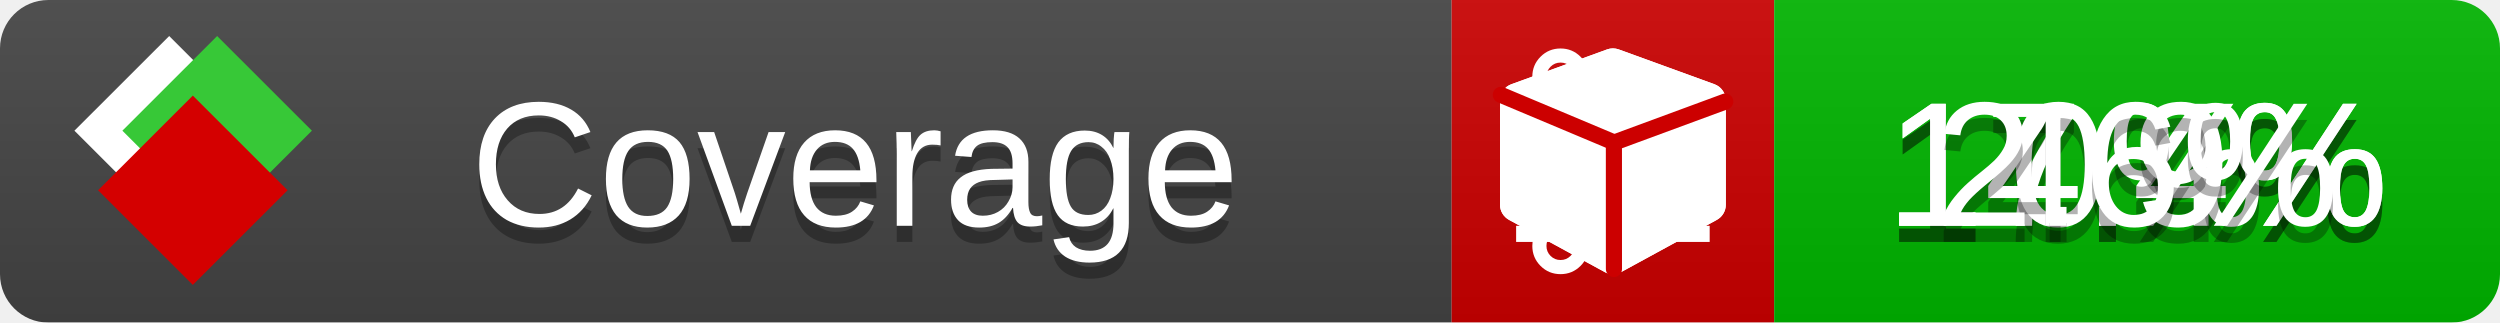
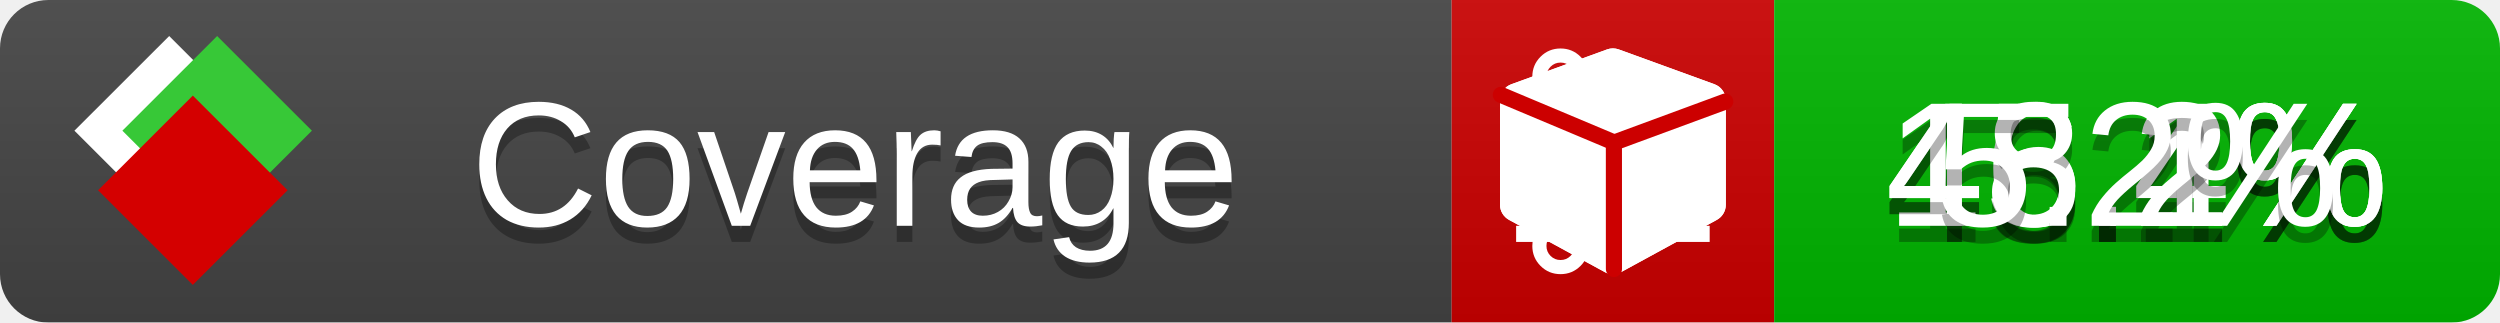
<svg xmlns="http://www.w3.org/2000/svg" xmlns:xlink="http://www.w3.org/1999/xlink" width="155" height="20">
  <style type="text/css">
          
            @keyframes fade1 {
                0% { visibility: visible; opacity: 1; }
               23% { visibility: visible; opacity: 1; }
               25% { visibility: hidden; opacity: 0; }
               48% { visibility: hidden; opacity: 0; }
               50% { visibility: hidden; opacity: 0; }
               73% { visibility: hidden; opacity: 0; }
               75% { visibility: hidden; opacity: 0; }
               98% { visibility: hidden; opacity: 0; }
              100% { visibility: visible; opacity: 1; }
            }
            @keyframes fade2 {
                0% { visibility: hidden; opacity: 0; }
               23% { visibility: hidden; opacity: 0; }
               25% { visibility: visible; opacity: 1; }
               48% { visibility: visible; opacity: 1; }
               50% { visibility: hidden; opacity: 0; }
               73% { visibility: hidden; opacity: 0; }
               75% { visibility: hidden; opacity: 0; }
               98% { visibility: hidden; opacity: 0; }
              100% { visibility: hidden; opacity: 0; }
            }
            @keyframes fade3 {
                0% { visibility: hidden; opacity: 0; }
               23% { visibility: hidden; opacity: 0; }
               25% { visibility: hidden; opacity: 0; }
               48% { visibility: hidden; opacity: 0; }
               50% { visibility: visible; opacity: 1; }
               73% { visibility: visible; opacity: 1; }
               75% { visibility: hidden; opacity: 0; }
               98% { visibility: hidden; opacity: 0; }
              100% { visibility: hidden; opacity: 0; }
            }
            @keyframes fade4 {
                0% { visibility: hidden; opacity: 0; }
               23% { visibility: hidden; opacity: 0; }
               25% { visibility: hidden; opacity: 0; }
               48% { visibility: hidden; opacity: 0; }
               50% { visibility: hidden; opacity: 0; }
               73% { visibility: hidden; opacity: 0; }
               75% { visibility: visible; opacity: 1; }
               98% { visibility: visible; opacity: 1; }
              100% { visibility: hidden; opacity: 0; }
            }
            .linecoverage {
                animation-duration: 15s;
                animation-name: fade1;
                animation-iteration-count: infinite;
            }
            .branchcoverage {
                animation-duration: 15s;
                animation-name: fade2;
                animation-iteration-count: infinite;
            }
            .methodcoverage {
                animation-duration: 15s;
                animation-name: fade3;
                animation-iteration-count: infinite;
            }
            .fullmethodcoverage {
                animation-duration: 15s;
                animation-name: fade4;
                animation-iteration-count: infinite;
            }
          
    </style>
  <defs>
    <linearGradient id="gradient" x2="0" y2="100%">
      <stop offset="0" stop-color="#bbb" stop-opacity=".1" />
      <stop offset="1" stop-opacity=".1" />
    </linearGradient>
    <linearGradient id="c">
      <stop offset="0" stop-color="#d40000" />
      <stop offset="1" stop-color="#ff2a2a" />
    </linearGradient>
    <linearGradient id="a">
      <stop offset="0" stop-color="#e0e0de" />
      <stop offset="1" stop-color="#fff" />
    </linearGradient>
    <linearGradient id="b">
      <stop offset="0" stop-color="#37c837" />
      <stop offset="1" stop-color="#217821" />
    </linearGradient>
    <linearGradient xlink:href="#a" id="e" x1="106.44" x2="69.96" y1="-11.96" y2="-46.84" gradientTransform="matrix(-.8426 -.00045 -.00045 -.8426 -94.27 -75.82)" gradientUnits="userSpaceOnUse" />
    <linearGradient xlink:href="#b" id="f" x1="56.19" x2="77.97" y1="-23.45" y2="10.62" gradientTransform="matrix(.8426 .00045 .00045 .8426 94.27 75.82)" gradientUnits="userSpaceOnUse" />
    <linearGradient xlink:href="#c" id="g" x1="79.98" x2="132.9" y1="10.79" y2="10.79" gradientTransform="matrix(.8426 .00045 .00045 .8426 94.27 75.82)" gradientUnits="userSpaceOnUse" />
    <mask id="mask">
      <rect width="155" height="20" rx="3" fill="#fff" />
    </mask>
    <g id="icon" transform="matrix(.04486 0 0 .04481 -.48 -.63)">
      <rect width="52.92" height="52.92" x="-109.72" y="-27.13" fill="url(#e)" transform="rotate(-135)" />
      <rect width="52.92" height="52.92" x="70.19" y="-39.18" fill="url(#f)" transform="rotate(45)" />
      <rect width="52.92" height="52.92" x="80.05" y="-15.74" fill="url(#g)" transform="rotate(45)" />
    </g>
  </defs>
  <g mask="url(#mask)">
    <rect x="0" y="0" width="90" height="20" fill="#444" />
    <rect x="90" y="0" width="20" height="20" fill="#c00" />
    <rect x="110" y="0" width="45" height="20" fill="#00B600" />
    <rect x="0" y="0" width="155" height="20" fill="url(#gradient)" />
  </g>
  <g>
    <path class="linecoverage" stroke="#fff" d="M94 6.5 h12 M94 10.5 h12 M94 14.5 h12" />
    <path class="branchcoverage" fill="#fff" d="m 97.628,15.247 q 0,-0.364 -0.255,-0.619 -0.255,-0.255 -0.619,-0.255 -0.364,0 -0.619,0.255 -0.255,0.255 -0.255,0.619 0,0.364 0.255,0.619 0.255,0.255 0.619,0.255 0.364,0 0.619,-0.255 0.255,-0.255 0.255,-0.619 z m 0,-10.493 q 0,-0.364 -0.255,-0.619 -0.255,-0.255 -0.619,-0.255 -0.364,0 -0.619,0.255 -0.255,0.255 -0.255,0.619 0,0.364 0.255,0.619 0.255,0.255 0.619,0.255 0.364,0 0.619,-0.255 0.255,-0.255 0.255,-0.619 z m 5.83,1.166 q 0,-0.364 -0.255,-0.619 -0.255,-0.255 -0.619,-0.255 -0.364,0 -0.619,0.255 -0.255,0.255 -0.255,0.619 0,0.364 0.255,0.619 0.255,0.255 0.619,0.255 0.364,0 0.619,-0.255 0.255,-0.255 0.255,-0.619 z m 0.874,0 q 0,0.474 -0.237,0.879 -0.237,0.405 -0.638,0.633 -0.018,2.614 -2.059,3.771 -0.619,0.346 -1.849,0.738 -1.166,0.364 -1.544,0.647 -0.378,0.282 -0.378,0.911 l 0,0.237 q 0.401,0.228 0.638,0.633 0.237,0.405 0.237,0.879 0,0.729 -0.51,1.239 -0.51,0.51 -1.239,0.51 -0.729,0 -1.239,-0.51 -0.51,-0.51 -0.51,-1.239 0,-0.474 0.237,-0.879 0.237,-0.405 0.638,-0.633 l 0,-7.469 q -0.401,-0.228 -0.638,-0.633 -0.237,-0.405 -0.237,-0.879 0,-0.729 0.51,-1.239 0.51,-0.51 1.239,-0.51 0.729,0 1.239,0.51 0.51,0.51 0.51,1.239 0,0.474 -0.237,0.879 -0.237,0.405 -0.638,0.633 l 0,4.527 q 0.492,-0.237 1.403,-0.519 0.501,-0.155 0.797,-0.269 0.296,-0.114 0.642,-0.282 0.346,-0.169 0.537,-0.36 0.191,-0.191 0.369,-0.465 0.178,-0.273 0.255,-0.633 0.077,-0.36 0.077,-0.833 -0.401,-0.228 -0.638,-0.633 -0.237,-0.405 -0.237,-0.879 0,-0.729 0.51,-1.239 0.51,-0.51 1.239,-0.51 0.729,0 1.239,0.51 0.51,0.51 0.51,1.239 z" />
    <path class="methodcoverage" fill="#fff" d="m 100.538,15.629 5.385,-2.936 v -5.351 l -5.385,1.96 z M 100,8.351 105.873,6.214 100,4.077 94.127,6.214 Z m 7,-2.12 v 6.462 q 0,0.294 -0.151,0.547 -0.151,0.252 -0.412,0.395 l -5.923,3.231 q -0.236,0.135 -0.513,0.135 -0.278,0 -0.513,-0.135 l -5.923,-3.231 Q 93.303,13.492 93.151,13.239 93,12.987 93,12.692 v -6.462 q 0,-0.337 0.194,-0.614 0.194,-0.278 0.513,-0.395 l 5.923,-2.154 q 0.185,-0.067 0.37,-0.067 0.185,0 0.37,0.067 l 5.923,2.154 q 0.32,0.118 0.513,0.395 Q 107,5.894 107,6.231 Z" />
    <path class="fullmethodcoverage" fill="#fff" d="m 107,6.231 v 6.462 c 0,0.196 -0.051,0.379 -0.151,0.547 -0.101,0.168 -0.238,0.3 -0.412,0.395 l -5.923,3.231 c -0.157,0.09 -0.328,0.135 -0.513,0.135 -0.185,0 -0.356,-0.045 -0.513,-0.135 l -5.923,-3.231 C 93.39,13.539 93.252,13.407 93.151,13.239 93.05,13.071 93,12.889 93,12.692 v -6.462 c 0,-0.224 0.065,-0.429 0.194,-0.614 0.129,-0.185 0.3,-0.317 0.513,-0.395 l 5.923,-2.154 c 0.123,-0.045 0.247,-0.067 0.37,-0.067 0.123,0 0.247,0.022 0.37,0.067 l 5.923,2.154 c 0.213,0.079 0.384,0.21 0.513,0.395 0.129,0.185 0.194,0.39 0.194,0.614 z" />
    <path class="fullmethodcoverage" style="fill:none;stroke:#cc0000;stroke-width:1;stroke-linecap:round;stroke-dasharray:none;stroke-opacity:1" d="m 100.064,16.677 -0.002,-7.833 6.906,-2.547" />
    <path class="fullmethodcoverage" style="fill:none;stroke:#cc0000;stroke-width:1;stroke-linecap:round;stroke-dasharray:none;stroke-opacity:1" d="M 99.914,8.765 93.052,5.882" />
  </g>
  <g fill="#fff" text-anchor="middle" font-family="Verdana,Arial,Geneva,sans-serif" font-size="11">
    <a xlink:href="https://github.com/danielpalme/ReportGenerator" target="_top">
      <use xlink:href="#icon" transform="translate(3,1) scale(3.5)" />
    </a>
    <text x="53" y="15" fill="#010101" fill-opacity=".3">Coverage</text>
    <text x="53" y="14" fill="#fff">Coverage</text>
-     <text class="linecoverage" x="132.5" y="15" fill="#010101" fill-opacity=".3">17.4%</text>
-     <text class="linecoverage" x="132.5" y="14">17.4%</text>
-     <text class="branchcoverage" x="132.5" y="15" fill="#010101" fill-opacity=".3">0%</text>
-     <text class="branchcoverage" x="132.5" y="14">0%</text>
-     <text class="methodcoverage" x="132.5" y="15" fill="#010101" fill-opacity=".3">14.9%</text>
-     <text class="methodcoverage" x="132.5" y="14">14.9%</text>
-     <text class="fullmethodcoverage" x="132.5" y="15" fill="#010101" fill-opacity=".3">2.6%</text>
-     <text class="fullmethodcoverage" x="132.5" y="14">2.6%</text>
+     <text class="linecoverage" x="132.5" y="15" fill="#010101" fill-opacity=".3">45.4%</text>
+     <text class="linecoverage" x="132.5" y="14">45.4%</text>
+     <text class="branchcoverage" x="132.5" y="15" fill="#010101" fill-opacity=".3">16.1%</text>
+     <text class="branchcoverage" x="132.5" y="14">16.1%</text>
+     <text class="methodcoverage" x="132.5" y="15" fill="#010101" fill-opacity=".3">48.2%</text>
+     <text class="methodcoverage" x="132.5" y="14">48.2%</text>
+     <text class="fullmethodcoverage" x="132.5" y="15" fill="#010101" fill-opacity=".3">5.2%</text>
+     <text class="fullmethodcoverage" x="132.5" y="14">5.2%</text>
  </g>
  <g>
    <rect class="linecoverage" x="90" y="0" width="65" height="20" fill-opacity="0" />
    <rect class="branchcoverage" x="90" y="0" width="65" height="20" fill-opacity="0" />
    <rect class="methodcoverage" x="90" y="0" width="65" height="20" fill-opacity="0" />
    <rect class="fullmethodcoverage" x="90" y="0" width="65" height="20" fill-opacity="0" />
  </g>
</svg>
